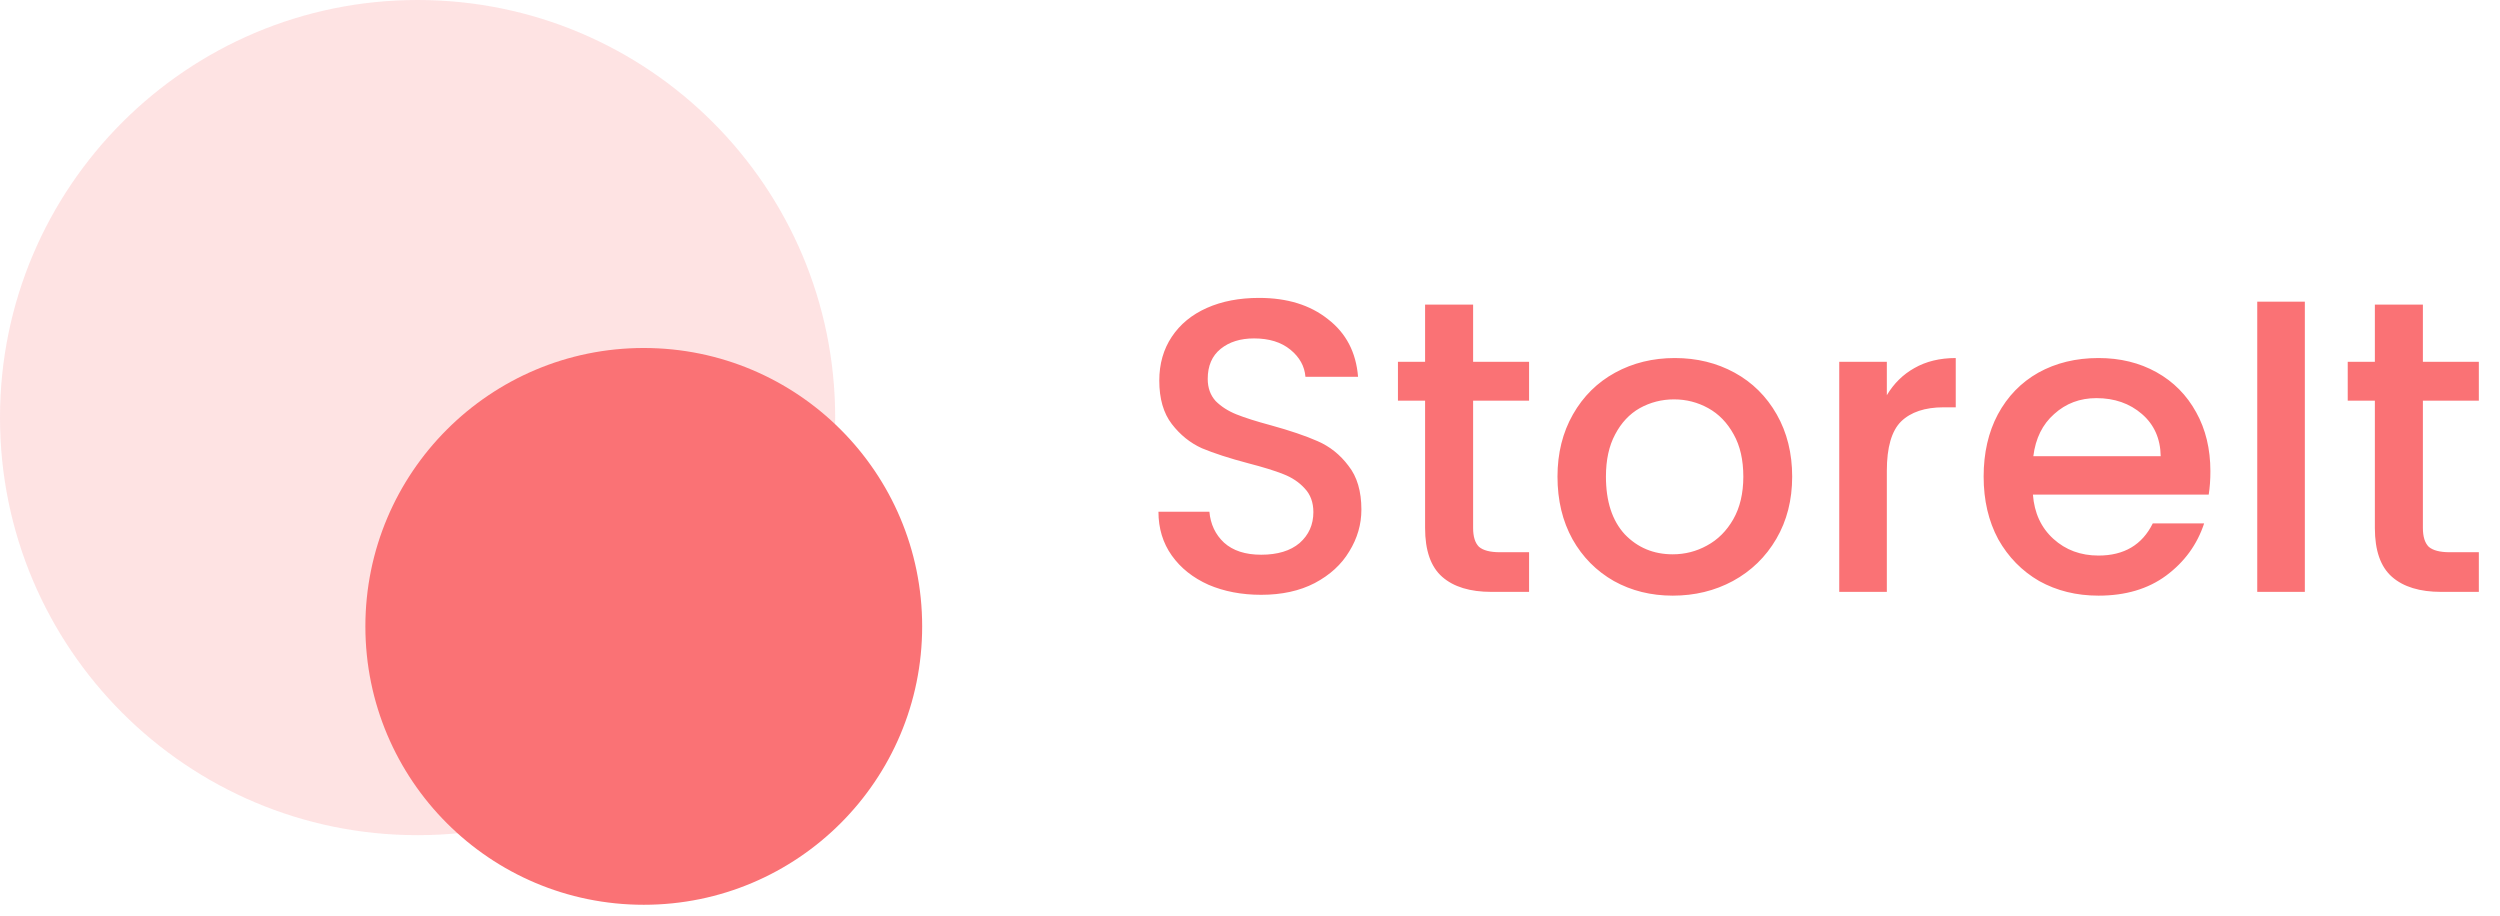
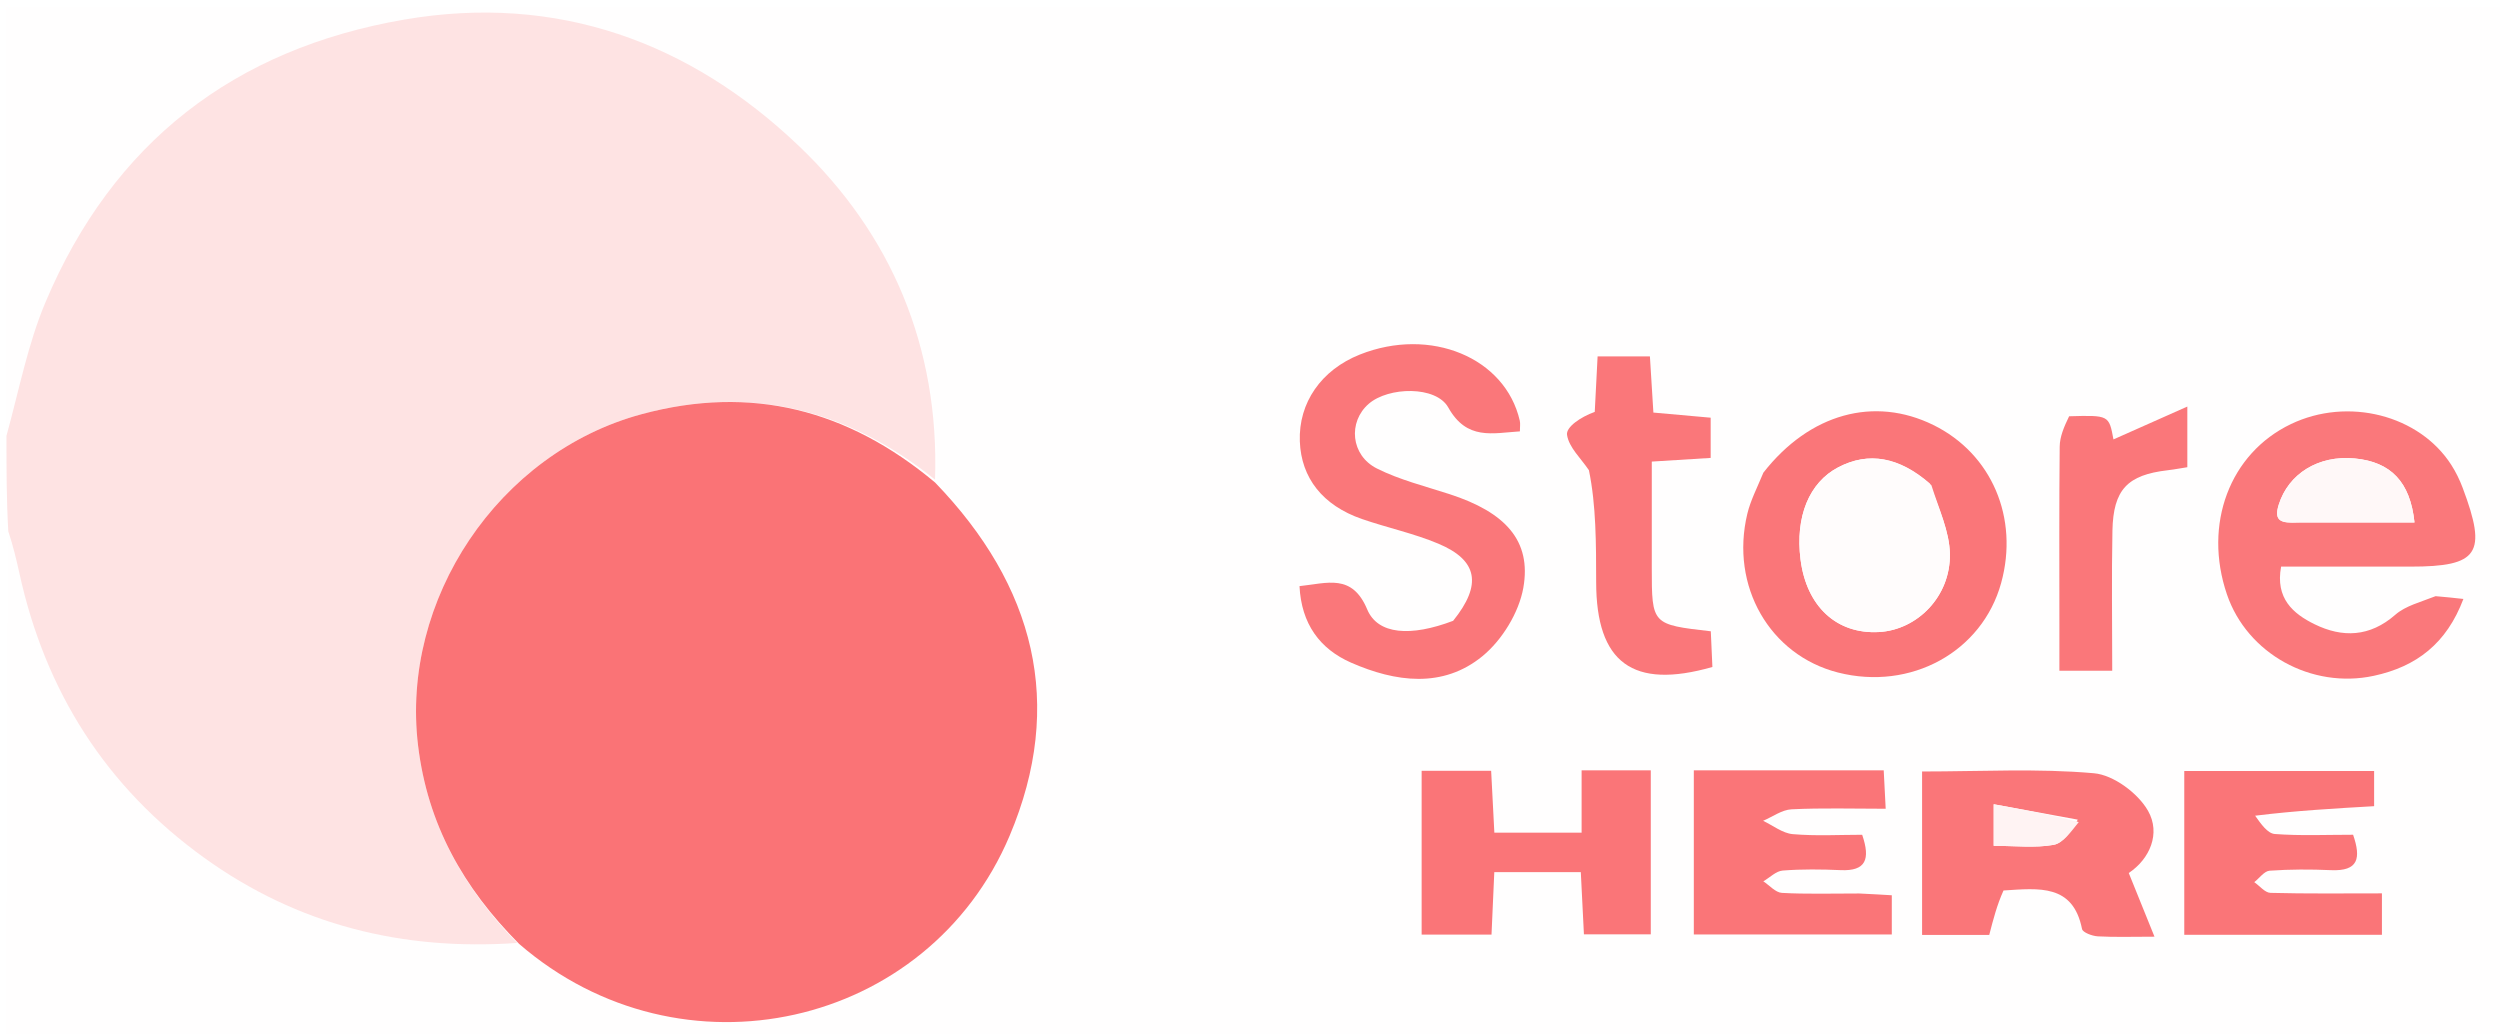
- <svg xmlns="http://www.w3.org/2000/svg" width="224" height="82" viewBox="0 0 224 82" fill="none">
-   <rect opacity="0.2" width="74.832" height="74.832" rx="37.416" fill="#FA7275" />
-   <rect x="32.738" y="31.18" width="49.888" height="49.888" rx="24.944" fill="#FA7275" />
-   <path d="M113.001 53.295C111.255 53.295 109.684 52.996 108.287 52.397C106.89 51.773 105.793 50.901 104.994 49.778C104.196 48.656 103.797 47.346 103.797 45.849H108.362C108.462 46.972 108.898 47.895 109.671 48.618C110.47 49.342 111.58 49.703 113.001 49.703C114.473 49.703 115.621 49.354 116.444 48.656C117.267 47.932 117.678 47.009 117.678 45.887C117.678 45.014 117.417 44.303 116.893 43.754C116.394 43.205 115.758 42.781 114.985 42.482C114.236 42.182 113.189 41.858 111.842 41.509C110.145 41.06 108.761 40.611 107.688 40.162C106.641 39.688 105.743 38.965 104.994 37.992C104.246 37.019 103.872 35.722 103.872 34.101C103.872 32.604 104.246 31.294 104.994 30.172C105.743 29.049 106.79 28.189 108.137 27.59C109.484 26.992 111.043 26.692 112.814 26.692C115.334 26.692 117.392 27.328 118.988 28.601C120.609 29.848 121.507 31.569 121.682 33.764H116.968C116.893 32.816 116.444 32.005 115.621 31.332C114.797 30.658 113.712 30.322 112.365 30.322C111.143 30.322 110.145 30.633 109.372 31.257C108.599 31.881 108.212 32.779 108.212 33.951C108.212 34.749 108.449 35.41 108.923 35.934C109.422 36.433 110.046 36.832 110.794 37.131C111.542 37.431 112.565 37.755 113.862 38.104C115.583 38.578 116.98 39.052 118.053 39.526C119.15 40 120.073 40.736 120.821 41.733C121.595 42.706 121.981 44.016 121.981 45.662C121.981 46.984 121.62 48.231 120.896 49.404C120.198 50.576 119.163 51.524 117.791 52.248C116.444 52.946 114.847 53.295 113.001 53.295ZM131.991 35.897V47.309C131.991 48.082 132.165 48.643 132.515 48.992C132.889 49.316 133.512 49.479 134.385 49.479H137.005V53.033H133.637C131.716 53.033 130.245 52.584 129.222 51.686C128.199 50.788 127.688 49.329 127.688 47.309V35.897H125.256V32.417H127.688V27.291H131.991V32.417H137.005V35.897H131.991ZM149.878 53.37C147.933 53.37 146.174 52.933 144.603 52.06C143.031 51.162 141.796 49.915 140.898 48.319C140 46.697 139.551 44.827 139.551 42.706C139.551 40.611 140.013 38.753 140.936 37.131C141.859 35.51 143.118 34.263 144.715 33.39C146.311 32.517 148.095 32.08 150.065 32.08C152.036 32.08 153.819 32.517 155.416 33.39C157.012 34.263 158.272 35.51 159.195 37.131C160.118 38.753 160.579 40.611 160.579 42.706C160.579 44.802 160.105 46.66 159.158 48.281C158.21 49.903 156.913 51.162 155.266 52.06C153.645 52.933 151.849 53.37 149.878 53.37ZM149.878 49.666C150.976 49.666 151.999 49.404 152.946 48.88C153.919 48.356 154.705 47.57 155.304 46.523C155.902 45.475 156.202 44.203 156.202 42.706C156.202 41.21 155.915 39.95 155.341 38.927C154.767 37.88 154.007 37.094 153.059 36.57C152.111 36.046 151.088 35.784 149.991 35.784C148.893 35.784 147.87 36.046 146.922 36.57C145.999 37.094 145.264 37.88 144.715 38.927C144.166 39.95 143.892 41.21 143.892 42.706C143.892 44.926 144.453 46.648 145.575 47.87C146.723 49.067 148.157 49.666 149.878 49.666ZM169.061 35.41C169.685 34.362 170.508 33.552 171.531 32.978C172.578 32.38 173.813 32.08 175.235 32.08V36.495H174.15C172.479 36.495 171.207 36.919 170.334 37.767C169.485 38.615 169.061 40.087 169.061 42.182V53.033H164.796V32.417H169.061V35.41ZM198.051 42.22C198.051 42.993 198.001 43.692 197.901 44.315H182.149C182.274 45.962 182.885 47.284 183.983 48.281C185.08 49.279 186.427 49.778 188.023 49.778C190.318 49.778 191.94 48.818 192.888 46.897H197.49C196.866 48.793 195.731 50.352 194.085 51.574C192.464 52.771 190.443 53.37 188.023 53.37C186.053 53.37 184.282 52.933 182.71 52.06C181.164 51.162 179.942 49.915 179.044 48.319C178.171 46.697 177.734 44.827 177.734 42.706C177.734 40.586 178.158 38.728 179.006 37.131C179.879 35.51 181.089 34.263 182.636 33.39C184.207 32.517 186.003 32.08 188.023 32.08C189.969 32.08 191.703 32.504 193.224 33.352C194.746 34.2 195.931 35.398 196.779 36.944C197.627 38.466 198.051 40.224 198.051 42.22ZM193.598 40.873C193.574 39.301 193.012 38.042 191.915 37.094C190.817 36.146 189.458 35.672 187.836 35.672C186.365 35.672 185.105 36.146 184.057 37.094C183.01 38.017 182.386 39.276 182.187 40.873H193.598ZM206.514 27.029V53.033H202.249V27.029H206.514ZM217.091 35.897V47.309C217.091 48.082 217.265 48.643 217.614 48.992C217.989 49.316 218.612 49.479 219.485 49.479H222.104V53.033H218.737C216.816 53.033 215.344 52.584 214.322 51.686C213.299 50.788 212.788 49.329 212.788 47.309V35.897H210.356V32.417H212.788V27.291H217.091V32.417H222.104V35.897H217.091Z" fill="#FA7275" />
+ <svg xmlns="http://www.w3.org/2000/svg" version="1.1" id="Layer_1" x="0px" y="0px" width="100%" viewBox="0 0 387 160" enable-background="new 0 0 387 160" xml:space="preserve">
+   <path fill="#FFFEFE" opacity="1" stroke="none" d=" M1,67   C1,45.009 1,23.018 1,1.02   C129.939,1.013 258.877,1.013 387.908,1.013   C387.908,54.25 387.908,107.501 387.908,160.876   C259,160.876 130,160.876 1,160.876   C1,134.916 1,108.927 1.284,82.717   C2.05,84.586 2.551,86.671 3.01,88.765   C7.013,107.037 16.402,121.833 31.616,132.79   C46.095,143.218 62.374,147.21 80.357,146.112   C105.45,167.856 143.706,159.142 156.29,129.373   C164.915,108.97 160.163,90.665 145.054,74.364   C145.429,53.686 137.942,36.219 123.678,22.605   C106.843,6.537 86.261,-1.036 62.603,3.029   C36.282,7.552 17.479,22.066 7.056,46.749   C4.332,53.202 2.981,60.234 1,67  M376.625,92.287   C374.661,93.221 372.371,93.782 370.797,95.161   C366.85,98.618 362.608,98.747 358.29,96.629   C354.996,95.013 352.191,92.638 353.116,87.713   C359.883,87.713 366.511,87.713 373.14,87.713   C383.7,87.713 385.048,85.701 381.229,75.534   C380.766,74.3 380.178,73.085 379.468,71.977   C374.495,64.219 363.451,61.425 354.634,65.648   C345.154,70.189 341.033,81.16 344.73,92.011   C347.857,101.191 357.821,106.696 367.47,104.615   C374.061,103.194 378.727,99.63 381.334,92.718   C379.623,92.53 378.524,92.409 376.625,92.287  M224.623,96.319   C218.384,98.597 213.284,98.25 211.645,94.34   C209.301,88.749 205.475,90.282 201.164,90.733   C201.449,96.572 204.304,100.459 209.173,102.59   C216.021,105.586 223.349,106.599 229.482,101.576   C232.519,99.088 235.134,94.825 235.812,90.99   C237.105,83.68 233.016,79.298 224.407,76.499   C220.622,75.268 216.687,74.296 213.158,72.53   C209.076,70.488 208.649,65.306 211.883,62.507   C214.934,59.865 222.294,59.685 224.193,63.078   C227.064,68.208 231.047,67.044 235.277,66.777   C235.277,66.086 235.368,65.583 235.263,65.126   C233.024,55.342 221.419,50.546 210.51,54.882   C204.52,57.264 200.993,62.361 201.214,68.321   C201.423,73.987 204.752,78.241 210.827,80.341   C214.748,81.696 218.859,82.564 222.668,84.166   C228.759,86.729 229.465,90.497 224.623,96.319  M272.792,73.495   C272.01,75.504 270.985,77.455 270.486,79.532   C267.799,90.728 273.962,101.42 284.531,104.109   C295.785,106.971 306.826,100.916 309.773,90.265   C312.566,80.172 308.303,70.226 299.285,65.791   C290.143,61.295 280.144,63.992 272.792,73.495  M310.602,137.744   C315.66,137.498 320.901,136.82 322.298,143.807   C322.405,144.345 323.867,144.897 324.728,144.946   C327.35,145.094 329.985,145 333.516,145   C332.028,141.318 330.823,138.338 329.53,135.138   C332.791,132.973 334.504,129.015 332.517,125.516   C330.967,122.787 327.17,119.967 324.149,119.699   C315.446,118.926 306.631,119.426 297.538,119.426   C297.538,127.79 297.538,136.169 297.538,144.729   C301.265,144.729 304.671,144.729 307.934,144.729   C308.569,142.272 309.128,140.11 310.602,137.744  M220.07,125.601   C220.07,132 220.07,138.398 220.07,144.681   C224.179,144.681 227.435,144.681 230.886,144.681   C231.038,141.288 231.175,138.208 231.317,135.007   C235.993,135.007 240.218,135.007 244.709,135.007   C244.879,138.395 245.033,141.471 245.192,144.632   C248.9,144.632 252.265,144.632 255.541,144.632   C255.541,135.885 255.541,127.519 255.541,119.244   C251.865,119.244 248.613,119.244 244.833,119.244   C244.833,122.639 244.833,125.709 244.833,128.901   C240.059,128.901 235.832,128.901 231.326,128.901   C231.151,125.53 230.992,122.458 230.829,119.315   C227.115,119.315 223.759,119.315 220.07,119.315   C220.07,121.356 220.07,122.995 220.07,125.601  M287.321,138.312   C283.492,138.309 279.656,138.432 275.838,138.218   C274.85,138.163 273.92,137.054 272.964,136.43   C273.964,135.846 274.931,134.84 275.97,134.76   C278.95,134.529 281.962,134.567 284.953,134.697   C288.828,134.865 289.569,133.04 288.265,129.223   C284.766,129.223 281.12,129.436 277.519,129.125   C275.941,128.989 274.455,127.782 272.928,127.061   C274.395,126.439 275.841,125.354 277.335,125.281   C282.073,125.049 286.829,125.195 291.905,125.195   C291.771,122.588 291.682,120.867 291.599,119.25   C281.418,119.25 271.834,119.25 262.203,119.25   C262.203,127.956 262.203,136.319 262.203,144.651   C272.686,144.651 282.755,144.651 292.851,144.651   C292.851,142.501 292.851,140.714 292.851,138.587   C291.182,138.487 289.723,138.4 287.321,138.312  M349.26,125.848   C355.31,125.5 361.361,125.151 367.513,124.797   C367.513,122.774 367.513,121.054 367.513,119.35   C357.456,119.35 347.751,119.35 338.125,119.35   C338.125,128.044 338.125,136.296 338.125,144.71   C348.527,144.71 358.595,144.71 368.722,144.71   C368.722,142.526 368.722,140.641 368.722,138.292   C362.733,138.292 357.097,138.364 351.467,138.215   C350.618,138.192 349.796,137.135 348.962,136.557   C349.754,135.938 350.512,134.841 351.343,134.783   C354.492,134.563 357.671,134.56 360.828,134.7   C365.081,134.889 365.515,132.874 364.26,129.219   C360.085,129.219 356.094,129.402 352.139,129.103   C351.014,129.019 349.995,127.536 349.26,125.848  M255.697,85.469   C255.697,80.877 255.697,76.285 255.697,71.453   C259.084,71.242 261.833,71.071 264.812,70.885   C264.812,68.682 264.812,66.782 264.812,64.659   C261.709,64.381 258.837,64.125 255.945,63.866   C255.744,60.622 255.574,57.889 255.406,55.173   C252.415,55.173 250.002,55.173 247.308,55.173   C247.151,58.232 247.009,60.997 246.867,63.761   C244.661,64.551 242.399,66.113 242.576,67.317   C242.862,69.265 244.751,70.977 245.963,72.788   C247.085,78.188 247.078,84.162 247.086,90.137   C247.103,102.59 252.747,106.778 265.079,103.249   C264.997,101.411 264.912,99.516 264.832,97.723   C255.703,96.678 255.703,96.678 255.696,87.947   C255.696,87.449 255.696,86.951 255.697,85.469  M319.871,64.529   C319.512,66.063 318.858,67.594 318.842,69.131   C318.744,78.293 318.793,87.457 318.793,96.621   C318.793,99.035 318.793,101.45 318.793,103.832   C321.919,103.832 324.18,103.832 326.973,103.832   C326.973,96.407 326.863,89.281 327.005,82.16   C327.133,75.771 329.332,73.517 335.563,72.795   C336.522,72.684 337.472,72.501 338.599,72.324   C338.599,69.481 338.599,66.9 338.599,62.935   C334.266,64.861 330.672,66.459 327.163,68.02   C326.468,64.266 326.468,64.266 319.871,64.529  z" />
+   <path fill="#FEE3E3" opacity="1" stroke="none" d=" M80.052,145.973   C62.374,147.21 46.095,143.218 31.616,132.79   C16.402,121.833 7.013,107.037 3.01,88.765   C2.551,86.671 2.05,84.586 1.284,82.248   C1,77.311 1,72.621 1,67.466   C2.981,60.234 4.332,53.202 7.056,46.749   C17.479,22.066 36.282,7.552 62.603,3.029   C86.261,-1.036 106.843,6.537 123.678,22.605   C137.942,36.219 145.429,53.686 144.745,74.25   C131.208,63.358 116.264,59.549 99.341,64.112   C77.118,70.105 61.992,92.85 64.717,115.412   C66.188,127.601 71.705,137.411 80.052,145.973  z" />
+   <path fill="#FA7376" opacity="1" stroke="none" d=" M80.357,146.112   C71.705,137.411 66.188,127.601 64.717,115.412   C61.992,92.85 77.118,70.105 99.341,64.112   C116.264,59.549 131.208,63.358 144.756,74.698   C160.163,90.665 164.915,108.97 156.29,129.373   C143.706,159.142 105.45,167.856 80.357,146.112  z" />
+   <path fill="#FA787B" opacity="1" stroke="none" d=" M377.025,92.287   C378.524,92.409 379.623,92.53 381.334,92.718   C378.727,99.63 374.061,103.194 367.47,104.615   C357.821,106.696 347.857,101.191 344.73,92.011   C341.033,81.16 345.154,70.189 354.634,65.648   C363.451,61.425 374.495,64.219 379.468,71.977   C380.178,73.085 380.766,74.3 381.229,75.534   C385.048,85.701 383.7,87.713 373.14,87.713   C366.511,87.713 359.883,87.713 353.116,87.713   C352.191,92.638 354.996,95.013 358.29,96.629   C362.608,98.747 366.85,98.618 370.797,95.161   C372.371,93.782 374.661,93.221 377.025,92.287  M355.993,80.88   C361.899,80.88 367.806,80.88 373.766,80.88   C373.102,74.545 370.065,71.509 364.536,70.971   C358.874,70.42 354.24,73.362 352.749,78.12   C351.939,80.702 353.122,81.008 355.993,80.88  z" />
+   <path fill="#FA777A" opacity="1" stroke="none" d=" M224.944,96.102   C229.465,90.497 228.759,86.729 222.668,84.166   C218.859,82.564 214.748,81.696 210.827,80.341   C204.752,78.241 201.423,73.987 201.214,68.321   C200.993,62.361 204.52,57.264 210.51,54.882   C221.419,50.546 233.024,55.342 235.263,65.126   C235.368,65.583 235.277,66.086 235.277,66.777   C231.047,67.044 227.064,68.208 224.193,63.078   C222.294,59.685 214.934,59.865 211.883,62.507   C208.649,65.306 209.076,70.488 213.158,72.53   C216.687,74.296 220.622,75.268 224.407,76.499   C233.016,79.298 237.105,83.68 235.812,90.99   C235.134,94.825 232.519,99.088 229.482,101.576   C223.349,106.599 216.021,105.586 209.173,102.59   C204.304,100.459 201.449,96.572 201.164,90.733   C205.475,90.282 209.301,88.749 211.645,94.34   C213.284,98.25 218.384,98.597 224.944,96.102  z" />
+   <path fill="#FA7679" opacity="1" stroke="none" d=" M272.971,73.167   C280.144,63.992 290.143,61.295 299.285,65.791   C308.303,70.226 312.566,80.172 309.773,90.265   C306.826,100.916 295.785,106.971 284.531,104.109   C273.962,101.42 267.799,90.728 270.486,79.532   C270.985,77.455 272.01,75.504 272.971,73.167  M298.718,74.832   C293.985,70.714 289.261,69.882 284.559,72.339   C280.053,74.693 277.885,79.992 278.723,86.607   C279.644,93.879 284.318,98.202 290.866,97.838   C296.817,97.508 301.964,92.305 301.842,85.736   C301.777,82.274 300.158,78.84 298.718,74.832  z" />
+   <path fill="#FA7679" opacity="1" stroke="none" d=" M310.144,137.847   C309.128,140.11 308.569,142.272 307.934,144.729   C304.671,144.729 301.265,144.729 297.538,144.729   C297.538,136.169 297.538,127.79 297.538,119.426   C306.631,119.426 315.446,118.926 324.149,119.699   C327.17,119.967 330.967,122.787 332.517,125.516   C334.504,129.015 332.791,132.973 329.53,135.138   C330.823,138.338 332.028,141.318 333.516,145   C329.985,145 327.35,145.094 324.728,144.946   C323.867,144.897 322.405,144.345 322.298,143.807   C320.901,136.82 315.66,137.498 310.144,137.847  M321.638,126.88   C317.422,126.108 313.207,125.336 308.623,124.497   C308.623,127.383 308.623,129.057 308.623,130.934   C311.986,130.934 315.007,131.293 317.876,130.787   C319.371,130.524 320.596,128.735 321.638,126.88  z" />
+   <path fill="#FA7578" opacity="1" stroke="none" d=" M220.07,125.118   C220.07,122.995 220.07,121.356 220.07,119.315   C223.759,119.315 227.115,119.315 230.829,119.315   C230.992,122.458 231.151,125.53 231.326,128.901   C235.832,128.901 240.059,128.901 244.833,128.901   C244.833,125.709 244.833,122.639 244.833,119.244   C248.613,119.244 251.865,119.244 255.541,119.244   C255.541,127.519 255.541,135.885 255.541,144.632   C252.265,144.632 248.9,144.632 245.192,144.632   C245.033,141.471 244.879,138.395 244.709,135.007   C240.218,135.007 235.993,135.007 231.317,135.007   C231.175,138.208 231.038,141.288 230.886,144.681   C227.435,144.681 224.179,144.681 220.07,144.681   C220.07,138.398 220.07,132 220.07,125.118  z" />
+   <path fill="#FA7578" opacity="1" stroke="none" d=" M287.793,138.312   C289.723,138.4 291.182,138.487 292.851,138.587   C292.851,140.714 292.851,142.501 292.851,144.651   C282.755,144.651 272.686,144.651 262.203,144.651   C262.203,136.319 262.203,127.956 262.203,119.25   C271.834,119.25 281.418,119.25 291.599,119.25   C291.682,120.867 291.771,122.588 291.905,125.195   C286.829,125.195 282.073,125.049 277.335,125.281   C275.841,125.354 274.395,126.439 272.928,127.061   C274.455,127.782 275.941,128.989 277.519,129.125   C281.12,129.436 284.766,129.223 288.265,129.223   C289.569,133.04 288.828,134.865 284.953,134.697   C281.962,134.567 278.95,134.529 275.97,134.76   C274.931,134.84 273.964,135.846 272.964,136.43   C273.92,137.054 274.85,138.163 275.838,138.218   C279.656,138.432 283.492,138.309 287.793,138.312  z" />
+   <path fill="#FA7578" opacity="1" stroke="none" d=" M349.093,126.271   C349.995,127.536 351.014,129.019 352.139,129.103   C356.094,129.402 360.085,129.219 364.26,129.219   C365.515,132.874 365.081,134.889 360.828,134.7   C357.671,134.56 354.492,134.563 351.343,134.783   C350.512,134.841 349.754,135.938 348.962,136.557   C349.796,137.135 350.618,138.192 351.467,138.215   C357.097,138.364 362.733,138.292 368.722,138.292   C368.722,140.641 368.722,142.526 368.722,144.71   C358.595,144.71 348.527,144.71 338.125,144.71   C338.125,136.296 338.125,128.044 338.125,119.35   C347.751,119.35 357.456,119.35 367.513,119.35   C367.513,121.054 367.513,122.774 367.513,124.797   C361.361,125.151 355.31,125.5 349.093,126.271  z" />
+   <path fill="#FA777A" opacity="1" stroke="none" d=" M255.697,85.961   C255.696,86.951 255.696,87.449 255.696,87.947   C255.703,96.678 255.703,96.678 264.832,97.723   C264.912,99.516 264.997,101.411 265.079,103.249   C252.747,106.778 247.103,102.59 247.086,90.137   C247.078,84.162 247.085,78.188 245.963,72.788   C244.751,70.977 242.862,69.265 242.576,67.317   C242.399,66.113 244.661,64.551 246.867,63.761   C247.009,60.997 247.151,58.232 247.308,55.173   C250.002,55.173 252.415,55.173 255.406,55.173   C255.574,57.889 255.744,60.622 255.945,63.866   C258.837,64.125 261.709,64.381 264.812,64.659   C264.812,66.782 264.812,68.682 264.812,70.885   C261.833,71.071 259.084,71.242 255.697,71.453   C255.697,76.285 255.697,80.877 255.697,85.961  z" />
+   <path fill="#FA777A" opacity="1" stroke="none" d=" M320.3,64.439   C326.468,64.266 326.468,64.266 327.163,68.02   C330.672,66.459 334.266,64.861 338.599,62.935   C338.599,66.9 338.599,69.481 338.599,72.324   C337.472,72.501 336.522,72.684 335.563,72.795   C329.332,73.517 327.133,75.771 327.005,82.16   C326.863,89.281 326.973,96.407 326.973,103.832   C324.18,103.832 321.919,103.832 318.793,103.832   C318.793,101.45 318.793,99.035 318.793,96.621   C318.793,87.457 318.744,78.293 318.842,69.131   C318.858,67.594 319.512,66.063 320.3,64.439  z" />
+   <path fill="#FFF8F8" opacity="1" stroke="none" d=" M355.56,80.879   C353.122,81.008 351.939,80.702 352.749,78.12   C354.24,73.362 358.874,70.42 364.536,70.971   C370.065,71.509 373.102,74.545 373.766,80.88   C367.806,80.88 361.899,80.88 355.56,80.879  z" />
+   <path fill="#FFFCFC" opacity="1" stroke="none" d=" M298.979,75.113   C300.158,78.84 301.777,82.274 301.842,85.736   C301.964,92.305 296.817,97.508 290.866,97.838   C284.318,98.202 279.644,93.879 278.723,86.607   C277.885,79.992 280.053,74.693 284.559,72.339   C289.261,69.882 293.985,70.714 298.979,75.113  z" />
+   <path fill="#FFF3F3" opacity="1" stroke="none" d=" M321.79,127.258   C320.596,128.735 319.371,130.524 317.876,130.787   C315.007,131.293 311.986,130.934 308.623,130.934   C308.623,129.057 308.623,127.383 308.623,124.497   C313.207,125.336 317.422,126.108 321.79,127.258  z" />
</svg>
